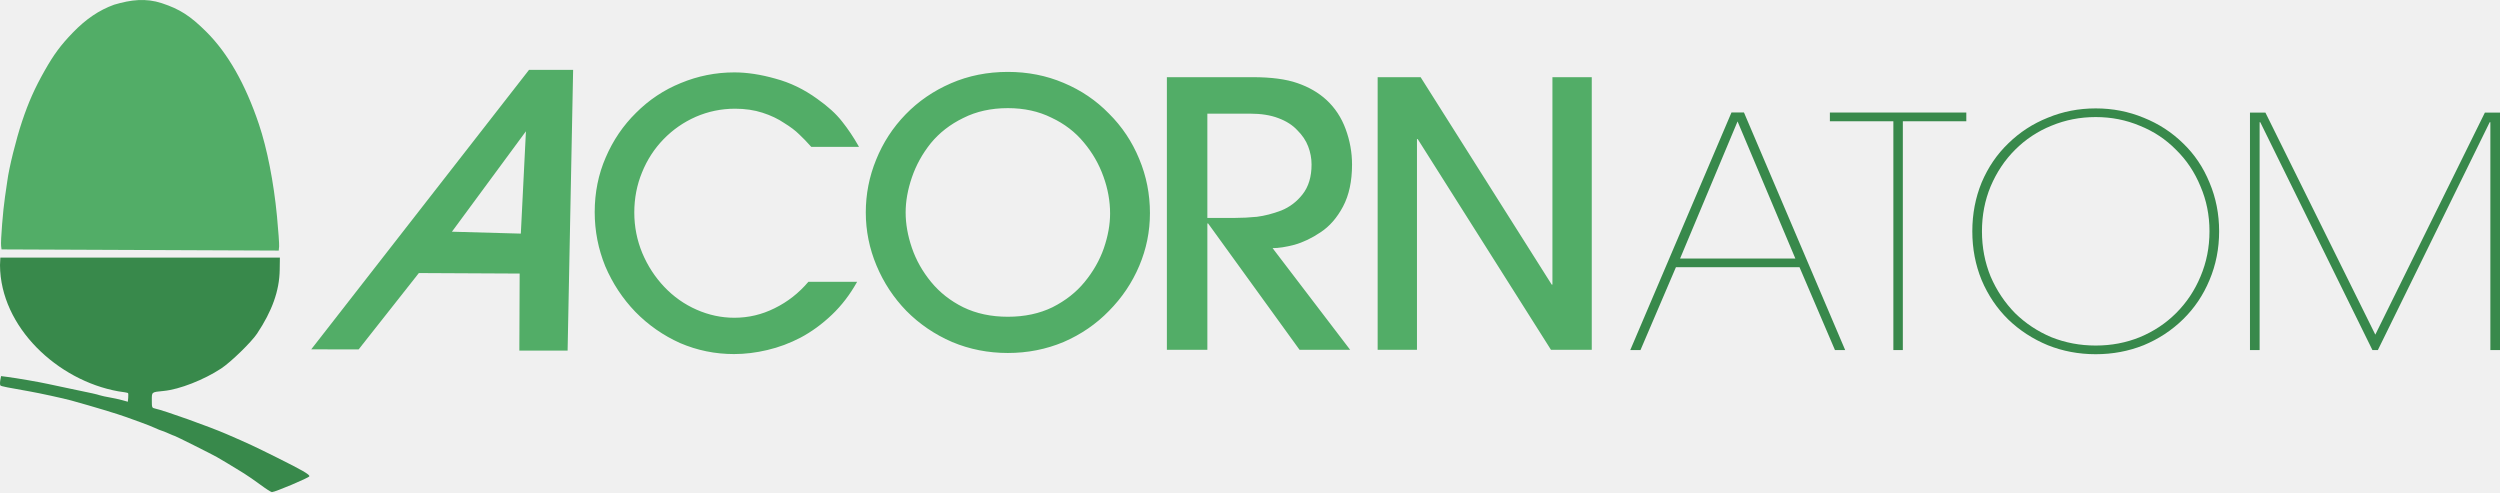
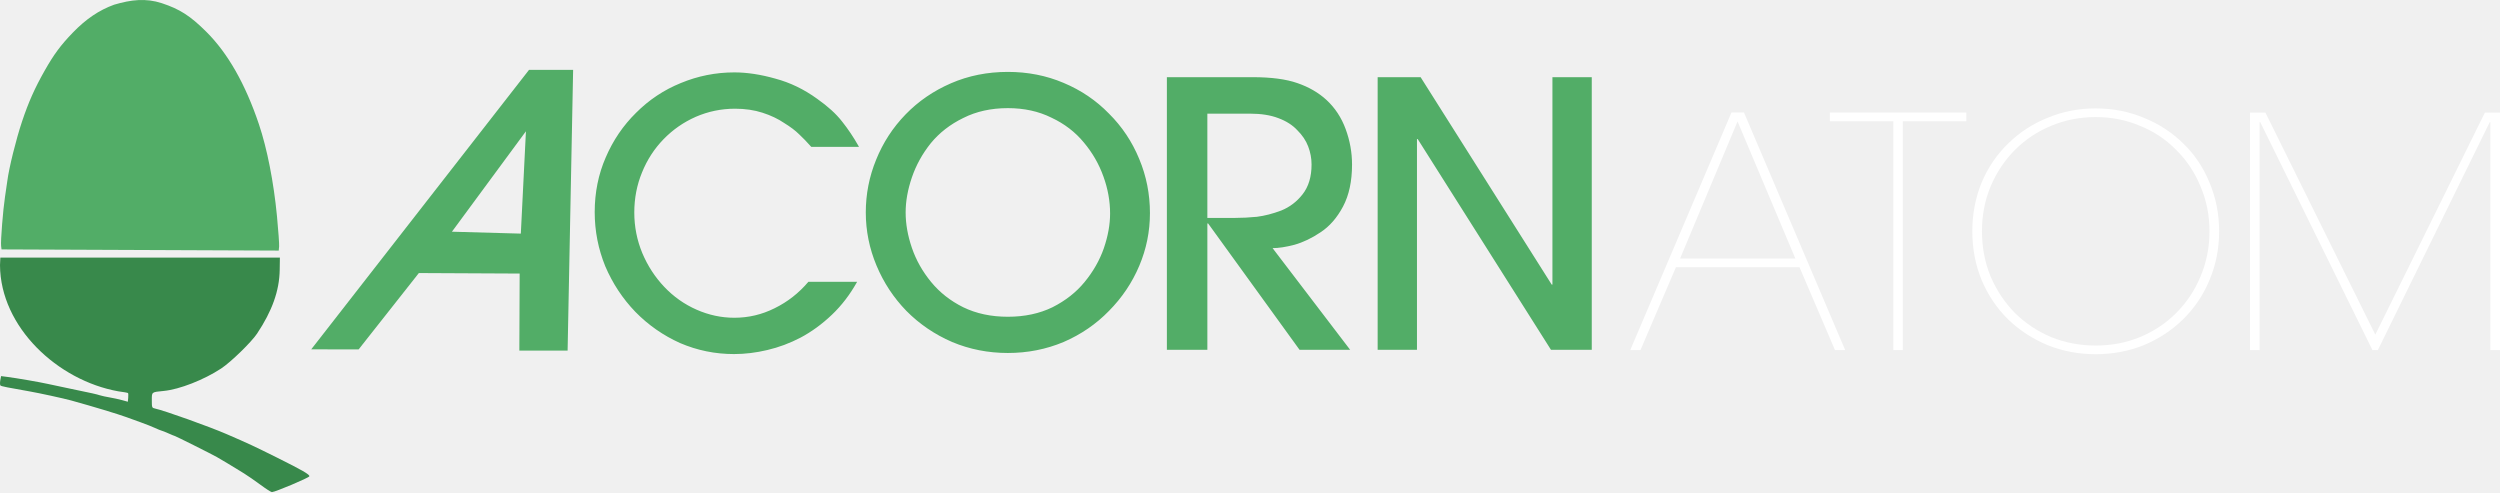
- <svg xmlns="http://www.w3.org/2000/svg" height="168.296" viewBox="0 0 542.915 106.868" width="854.984">
-   <text fill="#fff" fill-opacity=".5" font-family="TrasksHand" font-size=".37" stroke-width=".185" x="-58.913" y="75.787" transform="translate(161.43 -25.382)">
-     <tspan x="-58.913" y="75.787">John Loreth 2022</tspan>
+ <svg xmlns="http://www.w3.org/2000/svg" height="168.296" viewBox="0 0 542.915 106.868" width="854.984" version="1.1" id="svg18">
+   <defs id="defs22" />
+   <text fill="#fff" fill-opacity=".5" font-family="TrasksHand" font-size=".37" stroke-width=".185" x="-58.913" y="75.787" transform="translate(161.43 -25.382)" id="text4">
+     <tspan x="-58.913" y="75.787" id="tspan2">John Loreth 2022</tspan>
  </text>
-   <path d="m30.43 54.29-30.1-.127-.09-.762c-.125-1.04.418-7.864.848-10.668.193-1.257.418-2.8.5-3.429.382-2.92 1.88-8.965 3.211-12.954 1.383-4.145 2.743-7.2 4.902-11.011 1.998-3.528 3.475-5.523 6.112-8.254 2.856-2.957 5.691-4.875 8.963-6.063C28.468-.074 31.654-.442 35.13.688c3.924 1.296 6.2 2.758 9.678 6.218 4.673 4.649 8.478 11.338 11.423 20.08 1.777 5.275 3.21 12.57 3.917 19.938.302 3.143.511 6.115.465 6.604l-.083.89z" fill="#52ad67" />
-   <path d="M56.573 105.285c-1.177-.871-2.789-1.986-3.582-2.477-2.397-1.485-4.85-2.962-5.924-3.567-1.215-.684-8.971-4.565-9.123-4.565-.058 0-.659-.246-1.334-.547-.675-.301-1.364-.576-1.532-.61-.167-.036-.796-.291-1.397-.569-.6-.278-1.95-.813-2.997-1.19a579.552 579.552 0 0 1-3.175-1.15c-1.883-.692-7.22-2.305-12.065-3.645-1.528-.423-6.998-1.616-9.017-1.966C1.773 84.19.304 83.895.108 83.728c-.122-.105-.143-.608-.048-1.12l.175-.93 1.318.17c2.035.26 6.975 1.114 8.81 1.522.909.201 3.08.663 4.827 1.025 5.018 1.041 5.667 1.186 6.477 1.442.419.133 1.39.346 2.159.473s1.968.39 2.667.582l1.27.35.08-.88c.044-.484.025-.936-.042-1.003s-1.018-.237-2.112-.377C12.515 82.617.072 71.037 0 57.57l.077-1.629h60.706l-.04 2.667c-.07 4.513-1.636 8.92-4.92 13.843-1.247 1.87-5.69 6.187-7.79 7.573-3.728 2.456-9.047 4.54-12.442 4.872-2.725.266-2.621.186-2.621 2.045 0 1.572.025 1.635.698 1.78 2.047.442 11.703 3.893 15.558 5.56 4.732 2.046 5.905 2.592 10.795 5.026 5.638 2.808 7.278 3.755 7.156 4.132-.107.33-7.456 3.43-8.13 3.43-.183 0-1.297-.713-2.474-1.584z" fill="#38894b" />
-   <path d="m67.588 75.866 10.295.014L90.96 59.298l21.892.11-.067 16.726h10.48l1.199-60.96-9.58.001zm30.557-25.549 16.07-21.808-1.108 22.224z" fill="#52ad67" />
-   <g stroke-width=".688">
-     <path d="m186.535 31.89-.08-.159q-1.67-2.947-3.58-5.336-1.911-2.47-5.413-4.938-4.298-3.106-9.074-4.38-4.775-1.355-8.914-1.355-6.049 0-11.62 2.31-5.492 2.23-9.71 6.451-4.22 4.142-6.607 9.717-2.388 5.496-2.388 11.868 0 6.132 2.308 11.787 2.388 5.575 6.527 9.876 4.218 4.301 9.71 6.77 5.572 2.39 11.7 2.39 3.582 0 7.243-.877 3.741-.876 7.243-2.707 3.582-1.912 6.766-4.939 3.183-3.026 5.491-7.168h-10.585q-3.104 3.664-7.323 5.735-4.139 2.07-8.755 2.07-4.218 0-8.198-1.752-3.98-1.752-7.004-4.938-3.025-3.186-4.776-7.327-1.75-4.221-1.75-8.84 0-4.62 1.67-8.682 1.672-4.142 4.697-7.248 3.024-3.106 7.004-4.858 4.059-1.753 8.516-1.753 3.263 0 5.97.876 2.706.877 4.696 2.23 2.069 1.275 3.263 2.47 1.273 1.194 2.467 2.548l.16.16zM249.73 46.294q0-6.2-2.325-11.763-2.324-5.643-6.572-9.856-4.167-4.291-9.857-6.676-5.61-2.384-12.102-2.384-6.651 0-12.341 2.464-5.69 2.463-9.858 6.755-4.167 4.292-6.411 9.856-2.244 5.484-2.244 11.445 0 5.962 2.324 11.525 2.324 5.564 6.491 9.856 4.248 4.292 9.938 6.756 5.69 2.384 12.101 2.384 6.412 0 12.102-2.384 5.69-2.464 9.857-6.756 4.248-4.292 6.572-9.776 2.324-5.485 2.324-11.446zm-8.656.08q0 3.577-1.363 7.55-1.362 3.895-4.167 7.313-2.725 3.338-6.972 5.484-4.248 2.067-9.698 2.067t-9.697-2.067q-4.167-2.066-6.972-5.484-2.805-3.418-4.167-7.392-1.363-3.974-1.363-7.71 0-3.656 1.363-7.63 1.362-3.974 4.087-7.392 2.805-3.417 7.052-5.484 4.248-2.146 9.697-2.146 5.29 0 9.457 2.067 4.248 1.987 7.053 5.405 2.805 3.338 4.247 7.391 1.443 3.974 1.443 8.028zM293.208 75.967 276.36 53.885q1.954 0 4.721-.72 2.85-.8 5.698-2.72 2.93-1.921 4.884-5.601 1.953-3.68 1.953-9.121 0-3.92-1.383-7.68-1.384-3.761-4.152-6.322-2.604-2.4-6.348-3.68-3.663-1.28-9.687-1.28h-18.64v59.206h8.791V48.524h.163l19.86 27.443zm-31.012-51.285h9.28q3.581 0 6.104.96 2.605.96 4.152 2.64 1.627 1.6 2.36 3.52.733 1.92.733 3.92 0 4.001-1.954 6.481-1.872 2.4-4.64 3.52-2.767 1.04-5.29 1.36-2.524.24-4.721.24h-6.024zM345.676 75.967V16.76h-8.54v45.044h-.159L308.51 16.761h-9.331v59.206h8.54V30.202h.158l28.943 45.765z" fill="#52ad67" />
-     <path d="M363.956 58.027h26.836l7.697 17.99h2.219l-21.982-51.6h-2.704l-21.982 51.6h2.219zm13.383-31.657 12.551 29.774h-25.033zM397.388 24.446v1.882h13.785v49.689h2.057V26.328h13.785v-1.882zM428.32 50.232q0 5.645 2.024 10.593 2.094 4.947 5.793 8.571 3.699 3.555 8.584 5.576 4.885 1.95 10.399 1.95 5.513 0 10.398-1.95 4.886-2.021 8.585-5.645 3.698-3.624 5.722-8.502 2.094-4.948 2.094-10.593t-2.094-10.593q-2.024-4.948-5.722-8.502-3.7-3.624-8.585-5.575-4.885-2.021-10.398-2.021-5.514 0-10.4 2.02-4.884 1.952-8.583 5.576-3.7 3.554-5.793 8.502-2.024 4.948-2.024 10.593zm2.094 0q0-5.227 1.884-9.757 1.954-4.6 5.304-7.944 3.42-3.415 7.887-5.227 4.536-1.882 9.63-1.882 5.095 0 9.562 1.882 4.536 1.812 7.886 5.227 3.42 3.345 5.304 7.944 1.954 4.53 1.954 9.757 0 5.226-1.954 9.826-1.884 4.53-5.304 7.945-3.35 3.345-7.886 5.226-4.467 1.812-9.561 1.812-5.095 0-9.631-1.812-4.467-1.881-7.887-5.226-3.35-3.415-5.304-7.945-1.884-4.6-1.884-9.826zM491.968 24.447h-3.35v51.57h2.094v-49.48h.14l24.356 49.48h1.186l24.287-49.48h.14-.07.07v49.48h2.094v-51.57h-3.28l-23.799 48.225z" fill="#38894b" />
+   <path d="m30.43 54.29-30.1-.127-.09-.762c-.125-1.04.418-7.864.848-10.668.193-1.257.418-2.8.5-3.429.382-2.92 1.88-8.965 3.211-12.954 1.383-4.145 2.743-7.2 4.902-11.011 1.998-3.528 3.475-5.523 6.112-8.254 2.856-2.957 5.691-4.875 8.963-6.063C28.468-.074 31.654-.442 35.13.688c3.924 1.296 6.2 2.758 9.678 6.218 4.673 4.649 8.478 11.338 11.423 20.08 1.777 5.275 3.21 12.57 3.917 19.938.302 3.143.511 6.115.465 6.604l-.083.89z" fill="#52ad67" id="path6" />
+   <path d="M56.573 105.285c-1.177-.871-2.789-1.986-3.582-2.477-2.397-1.485-4.85-2.962-5.924-3.567-1.215-.684-8.971-4.565-9.123-4.565-.058 0-.659-.246-1.334-.547-.675-.301-1.364-.576-1.532-.61-.167-.036-.796-.291-1.397-.569-.6-.278-1.95-.813-2.997-1.19a579.552 579.552 0 0 1-3.175-1.15c-1.883-.692-7.22-2.305-12.065-3.645-1.528-.423-6.998-1.616-9.017-1.966C1.773 84.19.304 83.895.108 83.728c-.122-.105-.143-.608-.048-1.12l.175-.93 1.318.17c2.035.26 6.975 1.114 8.81 1.522.909.201 3.08.663 4.827 1.025 5.018 1.041 5.667 1.186 6.477 1.442.419.133 1.39.346 2.159.473s1.968.39 2.667.582l1.27.35.08-.88c.044-.484.025-.936-.042-1.003s-1.018-.237-2.112-.377C12.515 82.617.072 71.037 0 57.57l.077-1.629h60.706l-.04 2.667c-.07 4.513-1.636 8.92-4.92 13.843-1.247 1.87-5.69 6.187-7.79 7.573-3.728 2.456-9.047 4.54-12.442 4.872-2.725.266-2.621.186-2.621 2.045 0 1.572.025 1.635.698 1.78 2.047.442 11.703 3.893 15.558 5.56 4.732 2.046 5.905 2.592 10.795 5.026 5.638 2.808 7.278 3.755 7.156 4.132-.107.33-7.456 3.43-8.13 3.43-.183 0-1.297-.713-2.474-1.584z" fill="#38894b" id="path8" />
+   <path d="m67.588 75.866 10.295.014L90.96 59.298l21.892.11-.067 16.726h10.48l1.199-60.96-9.58.001zm30.557-25.549 16.07-21.808-1.108 22.224z" fill="#52ad67" id="path10" />
+   <g stroke-width=".688" id="g16">
+     <path d="m186.535 31.89-.08-.159q-1.67-2.947-3.58-5.336-1.911-2.47-5.413-4.938-4.298-3.106-9.074-4.38-4.775-1.355-8.914-1.355-6.049 0-11.62 2.31-5.492 2.23-9.71 6.451-4.22 4.142-6.607 9.717-2.388 5.496-2.388 11.868 0 6.132 2.308 11.787 2.388 5.575 6.527 9.876 4.218 4.301 9.71 6.77 5.572 2.39 11.7 2.39 3.582 0 7.243-.877 3.741-.876 7.243-2.707 3.582-1.912 6.766-4.939 3.183-3.026 5.491-7.168h-10.585q-3.104 3.664-7.323 5.735-4.139 2.07-8.755 2.07-4.218 0-8.198-1.752-3.98-1.752-7.004-4.938-3.025-3.186-4.776-7.327-1.75-4.221-1.75-8.84 0-4.62 1.67-8.682 1.672-4.142 4.697-7.248 3.024-3.106 7.004-4.858 4.059-1.753 8.516-1.753 3.263 0 5.97.876 2.706.877 4.696 2.23 2.069 1.275 3.263 2.47 1.273 1.194 2.467 2.548l.16.16zM249.73 46.294q0-6.2-2.325-11.763-2.324-5.643-6.572-9.856-4.167-4.291-9.857-6.676-5.61-2.384-12.102-2.384-6.651 0-12.341 2.464-5.69 2.463-9.858 6.755-4.167 4.292-6.411 9.856-2.244 5.484-2.244 11.445 0 5.962 2.324 11.525 2.324 5.564 6.491 9.856 4.248 4.292 9.938 6.756 5.69 2.384 12.101 2.384 6.412 0 12.102-2.384 5.69-2.464 9.857-6.756 4.248-4.292 6.572-9.776 2.324-5.485 2.324-11.446zm-8.656.08q0 3.577-1.363 7.55-1.362 3.895-4.167 7.313-2.725 3.338-6.972 5.484-4.248 2.067-9.698 2.067t-9.697-2.067q-4.167-2.066-6.972-5.484-2.805-3.418-4.167-7.392-1.363-3.974-1.363-7.71 0-3.656 1.363-7.63 1.362-3.974 4.087-7.392 2.805-3.417 7.052-5.484 4.248-2.146 9.697-2.146 5.29 0 9.457 2.067 4.248 1.987 7.053 5.405 2.805 3.338 4.247 7.391 1.443 3.974 1.443 8.028zM293.208 75.967 276.36 53.885q1.954 0 4.721-.72 2.85-.8 5.698-2.72 2.93-1.921 4.884-5.601 1.953-3.68 1.953-9.121 0-3.92-1.383-7.68-1.384-3.761-4.152-6.322-2.604-2.4-6.348-3.68-3.663-1.28-9.687-1.28h-18.64v59.206h8.791V48.524h.163l19.86 27.443zm-31.012-51.285h9.28q3.581 0 6.104.96 2.605.96 4.152 2.64 1.627 1.6 2.36 3.52.733 1.92.733 3.92 0 4.001-1.954 6.481-1.872 2.4-4.64 3.52-2.767 1.04-5.29 1.36-2.524.24-4.721.24h-6.024zM345.676 75.967V16.76h-8.54v45.044h-.159L308.51 16.761h-9.331v59.206h8.54V30.202h.158l28.943 45.765z" fill="#52ad67" id="path12" />
+     <path d="M363.956 58.027h26.836l7.697 17.99h2.219l-21.982-51.6h-2.704l-21.982 51.6h2.219zm13.383-31.657 12.551 29.774h-25.033zM397.388 24.446v1.882h13.785v49.689h2.057V26.328h13.785v-1.882zM428.32 50.232q0 5.645 2.024 10.593 2.094 4.947 5.793 8.571 3.699 3.555 8.584 5.576 4.885 1.95 10.399 1.95 5.513 0 10.398-1.95 4.886-2.021 8.585-5.645 3.698-3.624 5.722-8.502 2.094-4.948 2.094-10.593t-2.094-10.593q-2.024-4.948-5.722-8.502-3.7-3.624-8.585-5.575-4.885-2.021-10.398-2.021-5.514 0-10.4 2.02-4.884 1.952-8.583 5.576-3.7 3.554-5.793 8.502-2.024 4.948-2.024 10.593zm2.094 0q0-5.227 1.884-9.757 1.954-4.6 5.304-7.944 3.42-3.415 7.887-5.227 4.536-1.882 9.63-1.882 5.095 0 9.562 1.882 4.536 1.812 7.886 5.227 3.42 3.345 5.304 7.944 1.954 4.53 1.954 9.757 0 5.226-1.954 9.826-1.884 4.53-5.304 7.945-3.35 3.345-7.886 5.226-4.467 1.812-9.561 1.812-5.095 0-9.631-1.812-4.467-1.881-7.887-5.226-3.35-3.415-5.304-7.945-1.884-4.6-1.884-9.826zM491.968 24.447h-3.35v51.57h2.094v-49.48h.14l24.356 49.48h1.186l24.287-49.48h.14-.07.07v49.48h2.094v-51.57h-3.28l-23.799 48.225z" fill="#38894b" id="path14" style="fill:#ffffff" />
  </g>
</svg>
